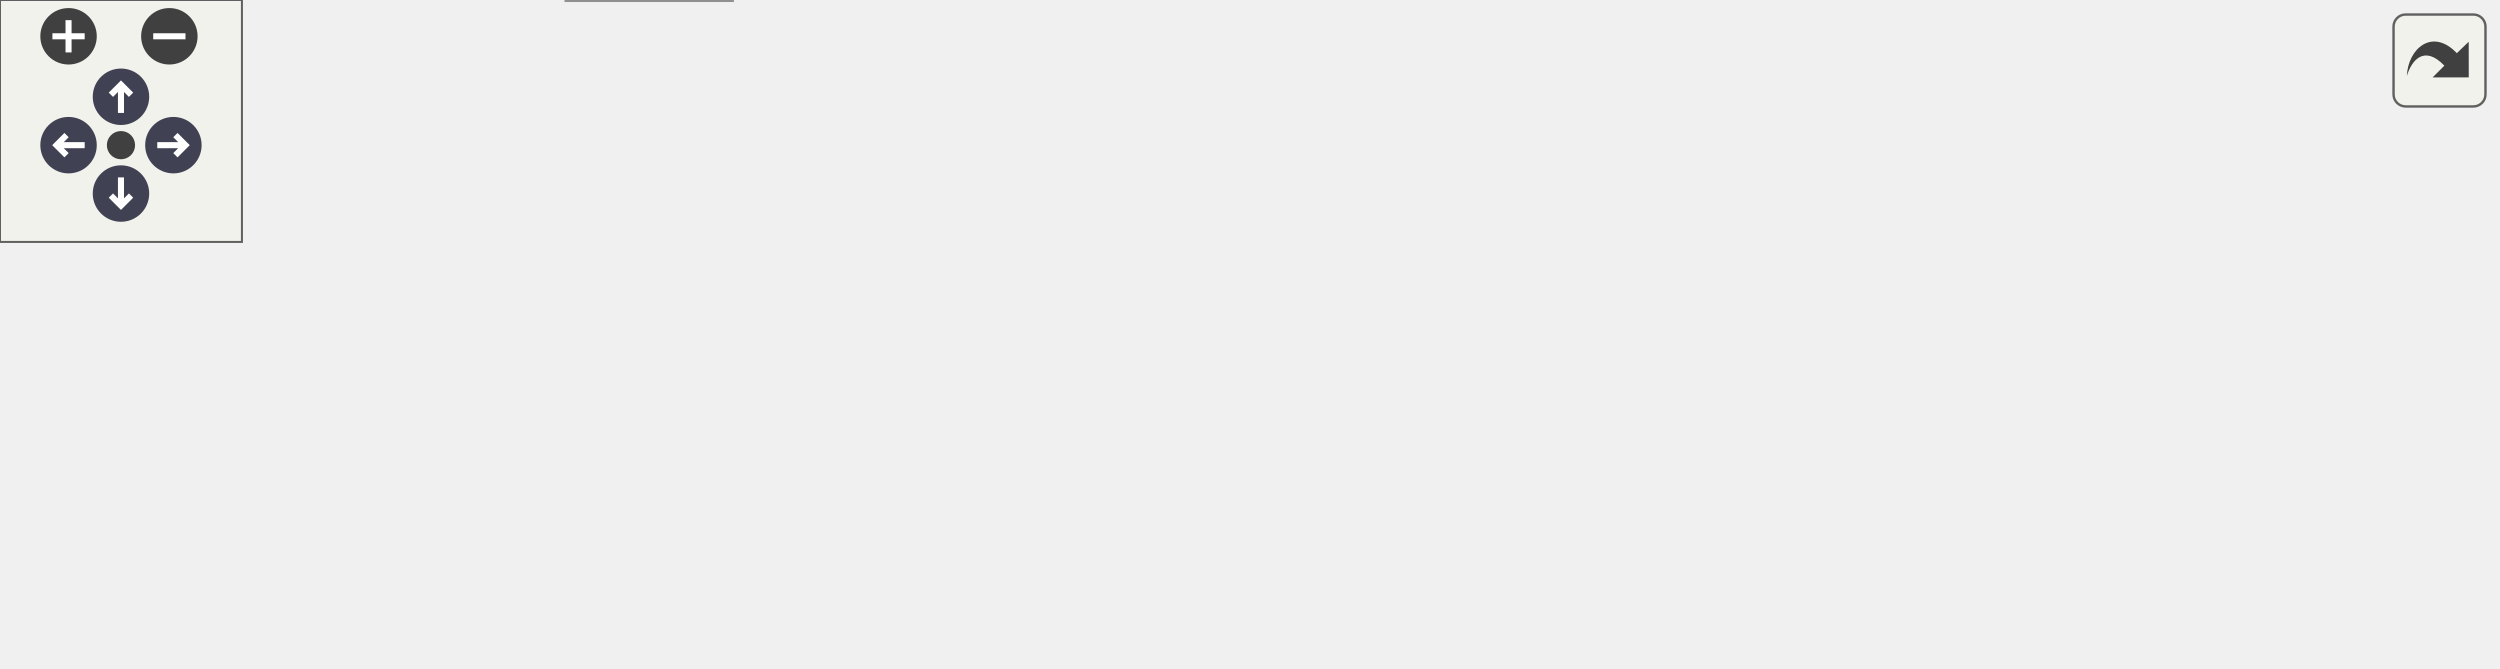
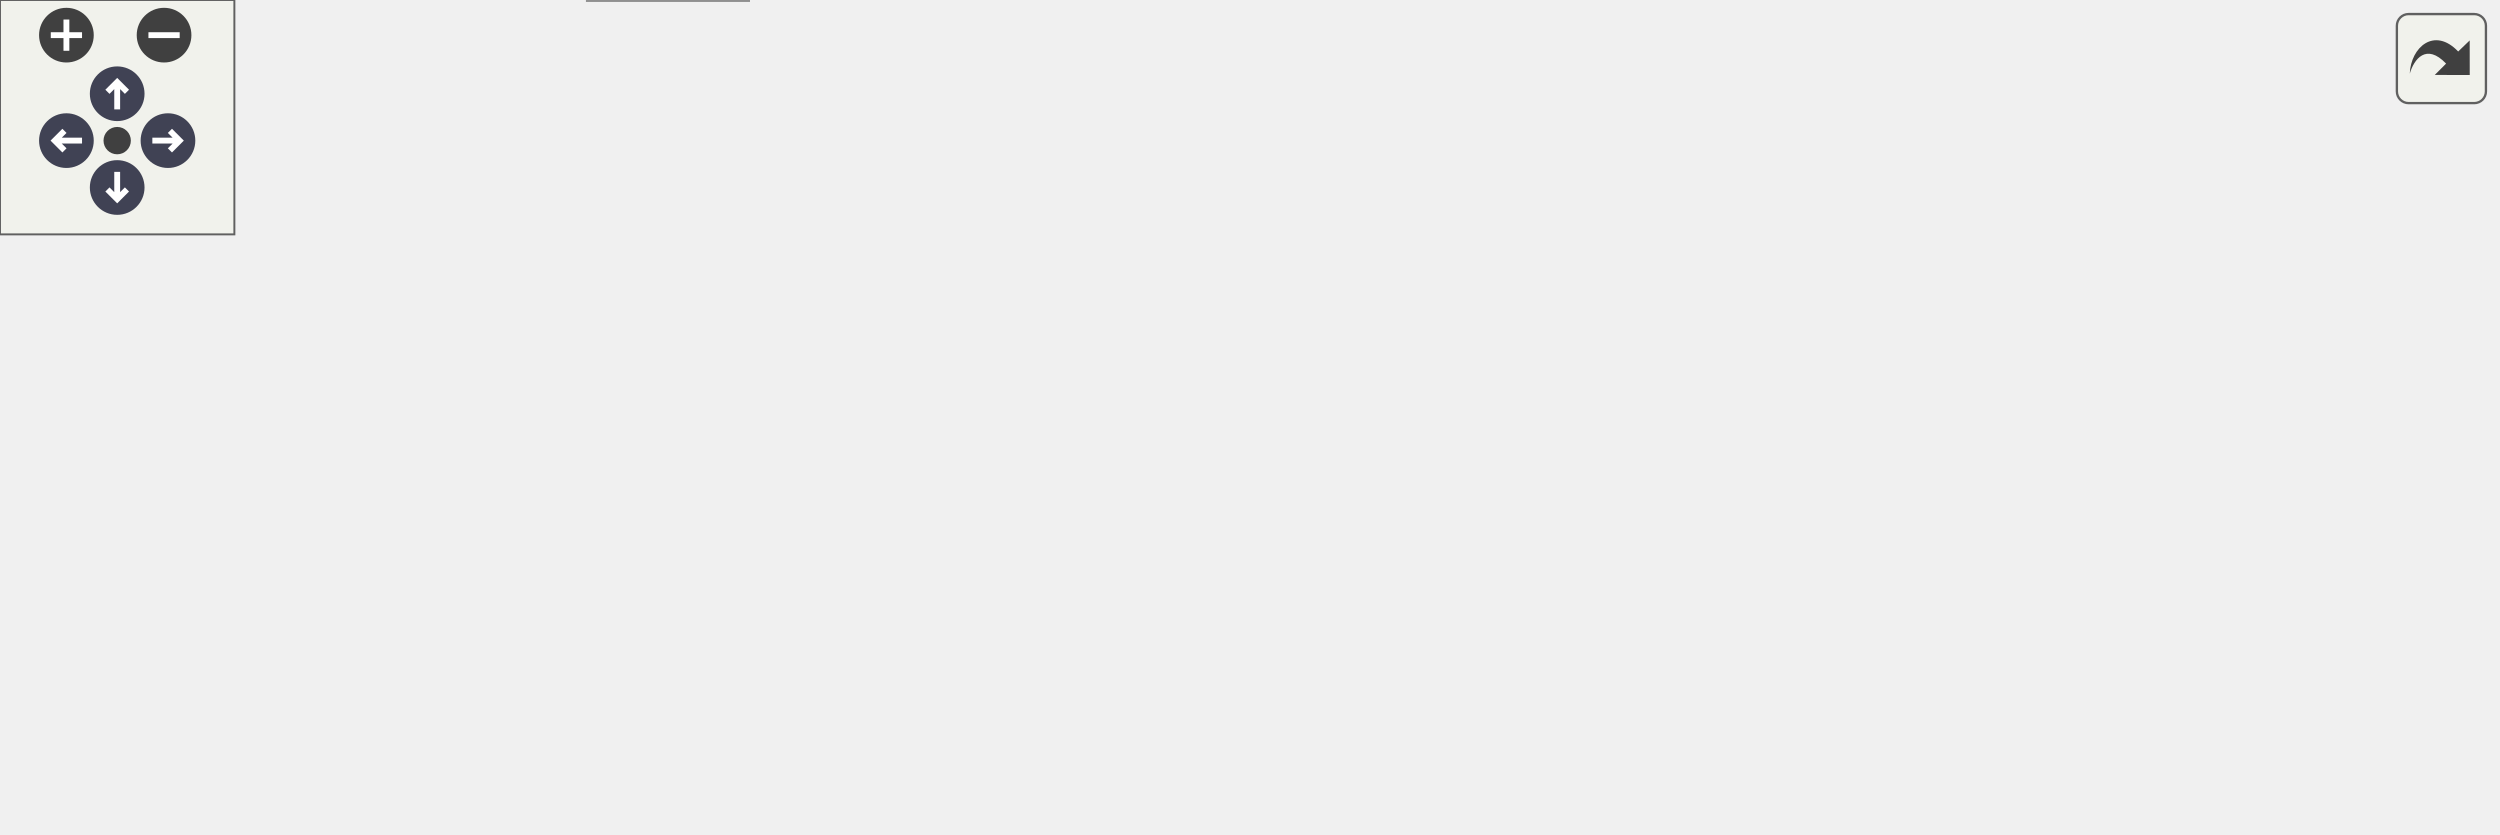
<svg xmlns="http://www.w3.org/2000/svg" xmlns:xlink="http://www.w3.org/1999/xlink" id="main" version="1.1" xml:space="preserve">
  <style type="text/css">
.node, .edge {opacity: 0.7;}
.node.selected, .edge.selected {opacity: 1;}
.edge:hover path { stroke: red; }
.edge:hover polygon { stroke: red; fill: red; }
</style>
  <defs>
    <circle id="rim" cx="0" cy="0" r="7" />
    <circle id="rim2" cx="0" cy="0" r="3.5" />
    <g id="zoomPlus">
      <use xlink:href="#rim" fill="#404040">
        <set attributeName="fill" to="#808080" begin="zoomplus.mouseover" end="zoomplus.mouseout" />
      </use>
      <path d="M-4,0h8M0,-4v8" fill="none" stroke="white" stroke-width="1.5" pointer-events="none" />
    </g>
    <g id="zoomMin">
      <use xlink:href="#rim" fill="#404040">
        <set attributeName="fill" to="#808080" begin="zoomminus.mouseover" end="zoomminus.mouseout" />
      </use>
      <path d="M-4,0h8" fill="none" stroke="white" stroke-width="1.5" pointer-events="none" />
    </g>
    <g id="arrowUp" transform="translate(30 24)">
      <use xlink:href="#rim" />
      <path pointer-events="none" fill="none" stroke="white" stroke-width="1.5" d="M0,-3.0v7 M-2.5,-0.5L0,-3.0L2.5,-0.5" />
    </g>
    <g id="arrowRight" transform="rotate(90) translate(36 -43)">
      <use xlink:href="#rim" />
      <path pointer-events="none" fill="none" stroke="white" stroke-width="1.5" d="M0,-3.0v7 M-2.5,-0.5L0,-3.0L2.5,-0.5" />
    </g>
    <g id="arrowDown" transform="rotate(180) translate(-30 -48)">
      <use xlink:href="#rim" />
      <path pointer-events="none" fill="none" stroke="white" stroke-width="1.5" d="M0,-3.0v7 M-2.5,-0.5L0,-3.0L2.5,-0.5" />
    </g>
    <g id="arrowLeft" transform="rotate(270) translate(-36 17)">
      <use xlink:href="#rim" />
      <path pointer-events="none" fill="none" stroke="white" stroke-width="1.5" d="M0,-3.0v7 M-2.5,-0.5L0,-3.0L2.5,-0.5" />
    </g>
    <g id="resetDef">
      <use xlink:href="#rim2" fill="#404040">
        <set attributeName="fill" to="#808080" begin="reset.mouseover" end="reset.mouseout" />
      </use>
    </g>
  </defs>
  <svg id="graph" class="graph">
    <g id="viewport">
      <g id="Node000001" class="node">
        <g id="a_Node000001">
          <a xlink:title="Implementation of NormalizeRelativeField().">
-             <polygon fill="#999999" stroke="#666666" points="619,-40 488,-40 488,-21 619,-21 619,-40" />
-             <text text-anchor="middle" x="553.5" y="-28" font-family="Helvetica,sans-Serif" font-size="10.00">NormalizeRelativeField</text>
+             <polygon fill="#999999" stroke="#666666" points="639,-64 508,-64 508,-45 639,-45 639,-64" />
+             <text text-anchor="middle" x="573.5" y="-52" font-family="Helvetica,sans-Serif" font-size="10.00">NormalizeRelativeField</text>
          </a>
        </g>
      </g>
      <g id="Node000002" class="node">
        <g id="a_Node000002">
          <a xlink:href="postprocessor_8c.html#a059ce04ba04e66a5f1ef982fdf375e80" target="_top" xlink:title="Parses the processing pipeline string and executes the requested kernels.">
-             <polygon fill="white" stroke="#666666" points="452,-62 281,-62 281,-43 452,-43 452,-62" />
-             <text text-anchor="middle" x="366.5" y="-50" font-family="Helvetica,sans-Serif" font-size="10.00">EulerianDataProcessingPipeline</text>
+             <polygon fill="white" stroke="#666666" points="472,-86 301,-86 301,-67 472,-67 472,-86" />
+             <text text-anchor="middle" x="386.5" y="-74" font-family="Helvetica,sans-Serif" font-size="10.00">EulerianDataProcessingPipeline</text>
          </a>
        </g>
      </g>
      <g id="edge1_Node000001_Node000002" class="edge">
        <g id="a_edge1_Node000001_Node000002">
          <a xlink:title=" ">
-             <path fill="none" stroke="#63b8ff" d="M477.58,-39.41C467.66,-40.59 457.46,-41.8 447.46,-42.99" />
-             <polygon fill="#63b8ff" stroke="#63b8ff" points="478.28,-42.85 487.8,-38.19 477.45,-35.9 478.28,-42.85" />
-           </a>
-         </g>
-       </g>
-       <g id="Node000006" class="node">
-         <g id="a_Node000006">
+             <path fill="none" stroke="#63b8ff" d="M497.58,-63.41C487.66,-64.59 477.46,-65.8 467.46,-66.99" />
+             <polygon fill="#63b8ff" stroke="#63b8ff" points="498.28,-66.85 507.8,-62.19 497.45,-59.9 498.28,-66.85" />
+           </a>
+         </g>
+       </g>
+       <g id="Node000008" class="node">
+         <g id="a_Node000008">
          <a xlink:href="test__postprocessing_8c.html#af4aecdf9d5d8c9325b2f3fac022dff57" target="_top" xlink:title="Tests normalization of one field relative to a reference field.">
-             <polygon fill="white" stroke="#666666" points="441.5,-22 291.5,-22 291.5,-3 441.5,-3 441.5,-22" />
-             <text text-anchor="middle" x="366.5" y="-10" font-family="Helvetica,sans-Serif" font-size="10.00">TestNormalizeRelativeField</text>
-           </a>
-         </g>
-       </g>
-       <g id="edge5_Node000001_Node000006" class="edge">
-         <g id="a_edge5_Node000001_Node000006">
-           <a xlink:title=" ">
-             <path fill="none" stroke="#63b8ff" d="M477.53,-23.21C465.7,-22.05 453.48,-20.87 441.67,-19.72" />
-             <polygon fill="#63b8ff" stroke="#63b8ff" points="477.5,-26.72 487.8,-24.2 478.18,-19.75 477.5,-26.72" />
+             <polygon fill="white" stroke="#666666" points="461.5,-46 311.5,-46 311.5,-27 461.5,-27 461.5,-46" />
+             <text text-anchor="middle" x="386.5" y="-34" font-family="Helvetica,sans-Serif" font-size="10.00">TestNormalizeRelativeField</text>
+           </a>
+         </g>
+       </g>
+       <g id="edge7_Node000001_Node000008" class="edge">
+         <g id="a_edge7_Node000001_Node000008">
+           <a xlink:title=" ">
+             <path fill="none" stroke="#63b8ff" d="M497.53,-47.21C485.7,-46.05 473.48,-44.87 461.67,-43.72" />
+             <polygon fill="#63b8ff" stroke="#63b8ff" points="497.5,-50.72 507.8,-48.2 498.18,-43.75 497.5,-50.72" />
          </a>
        </g>
      </g>
      <g id="Node000003" class="node">
        <g id="a_Node000003">
          <a xlink:href="postprocessor_8c.html#a3c04138a5bfe5d72780bb7e82a18e627" target="_top" xlink:title="Entry point for the postprocessor executable.">
-             <polygon fill="white" stroke="#666666" points="181.5,-105 140.5,-105 140.5,-86 181.5,-86 181.5,-105" />
-             <text text-anchor="middle" x="161" y="-93" font-family="Helvetica,sans-Serif" font-size="10.00">main</text>
+             <polygon fill="white" stroke="#666666" points="191.5,-153 150.5,-153 150.5,-134 191.5,-134 191.5,-153" />
+             <text text-anchor="middle" x="171" y="-141" font-family="Helvetica,sans-Serif" font-size="10.00">main</text>
          </a>
        </g>
      </g>
      <g id="edge2_Node000002_Node000003" class="edge">
        <g id="a_edge2_Node000002_Node000003">
          <a xlink:title=" ">
-             <path fill="none" stroke="#63b8ff" d="M310.35,-64.15C267.63,-73.18 210.92,-85.16 181.53,-91.37" />
-             <polygon fill="#63b8ff" stroke="#63b8ff" points="311.28,-67.53 320.34,-62.04 309.83,-60.69 311.28,-67.53" />
+             <path fill="none" stroke="#63b8ff" d="M355.27,-90.28C331.22,-100.82 296.48,-115.1 265,-124.5 240.21,-131.91 210.85,-137.37 191.85,-140.5" />
+             <polygon fill="#63b8ff" stroke="#63b8ff" points="356.85,-93.41 364.57,-86.16 354.01,-87.01 356.85,-93.41" />
          </a>
        </g>
      </g>
      <g id="Node000004" class="node">
        <g id="a_Node000004">
          <a xlink:href="test__postprocessor_8c.html#aeab051c2324145f0ef18ed5188a333cf" target="_top" xlink:title="Tests Eulerian post-processing pipeline dispatch for configured kernels.">
-             <polygon fill="white" stroke="#666666" points="245,-67.5 77,-67.5 77,-37.5 245,-37.5 245,-67.5" />
-             <text text-anchor="start" x="85" y="-55.5" font-family="Helvetica,sans-Serif" font-size="10.00">TestEulerianDataProcessing</text>
-             <text text-anchor="middle" x="161" y="-44.5" font-family="Helvetica,sans-Serif" font-size="10.00">PipelineRunsConfiguredKernels</text>
+             <polygon fill="white" stroke="#666666" points="255,-115.5 87,-115.5 87,-85.5 255,-85.5 255,-115.5" />
+             <text text-anchor="start" x="95" y="-103.5" font-family="Helvetica,sans-Serif" font-size="10.00">TestEulerianDataProcessing</text>
+             <text text-anchor="middle" x="171" y="-92.5" font-family="Helvetica,sans-Serif" font-size="10.00">PipelineRunsConfiguredKernels</text>
          </a>
        </g>
      </g>
      <g id="edge3_Node000002_Node000004" class="edge">
        <g id="a_edge3_Node000002_Node000004">
          <a xlink:title=" ">
-             <path fill="none" stroke="#63b8ff" d="M270.95,-52.5C262.39,-52.5 253.75,-52.5 245.29,-52.5" />
-             <polygon fill="#63b8ff" stroke="#63b8ff" points="270.97,-56 280.97,-52.5 270.97,-49 270.97,-56" />
+             <path fill="none" stroke="#63b8ff" d="M290.53,-87.18C278.75,-88.5 266.77,-89.85 255.19,-91.15" />
+             <polygon fill="#63b8ff" stroke="#63b8ff" points="291.27,-90.62 300.81,-86.02 290.48,-83.66 291.27,-90.62" />
+           </a>
+         </g>
+       </g>
+       <g id="Node000006" class="node">
+         <g id="a_Node000006">
+           <a xlink:href="test__post__compute__mpi_8c.html#ac51bbb2cd653a2f5d7dc03e2ebd51efc" target="_top" xlink:title="Exercises every Eulerian transformation currently dispatched by the pipeline.">
+             <polygon fill="white" stroke="#666666" points="265,-67.5 77,-67.5 77,-37.5 265,-37.5 265,-67.5" />
+             <text text-anchor="start" x="85" y="-55.5" font-family="Helvetica,sans-Serif" font-size="10.00">TestEulerianPipelineDecomposition</text>
+             <text text-anchor="middle" x="171" y="-44.5" font-family="Helvetica,sans-Serif" font-size="10.00">Independent</text>
+           </a>
+         </g>
+       </g>
+       <g id="edge5_Node000002_Node000006" class="edge">
+         <g id="a_edge5_Node000002_Node000006">
+           <a xlink:title=" ">
+             <path fill="none" stroke="#63b8ff" d="M290.82,-65.86C282.25,-64.89 273.57,-63.92 265.02,-62.96" />
+             <polygon fill="#63b8ff" stroke="#63b8ff" points="290.48,-69.34 300.81,-66.98 291.27,-62.38 290.48,-69.34" />
          </a>
        </g>
      </g>
      <g id="Node000005" class="node">
        <g id="a_Node000005">
          <a xlink:href="test__postprocessor_8c.html#a3c04138a5bfe5d72780bb7e82a18e627" target="_top" xlink:title="Runs the unit-postprocessor PETSc test binary.">
+             <polygon fill="white" stroke="#666666" points="41,-110 0,-110 0,-91 41,-91 41,-110" />
+             <text text-anchor="middle" x="20.5" y="-98" font-family="Helvetica,sans-Serif" font-size="10.00">main</text>
+           </a>
+         </g>
+       </g>
+       <g id="edge4_Node000004_Node000005" class="edge">
+         <g id="a_edge4_Node000004_Node000005">
+           <a xlink:title=" ">
+             <path fill="none" stroke="#63b8ff" d="M76.35,-100.5C63.09,-100.5 50.72,-100.5 41.09,-100.5" />
+             <polygon fill="#63b8ff" stroke="#63b8ff" points="76.63,-104 86.63,-100.5 76.63,-97 76.63,-104" />
+           </a>
+         </g>
+       </g>
+       <g id="Node000007" class="node">
+         <g id="a_Node000007">
+           <a xlink:href="test__post__compute__mpi_8c.html#a3c04138a5bfe5d72780bb7e82a18e627" target="_top" xlink:title="Runs the serial/MPI post-processing compute regression suite.">
            <polygon fill="white" stroke="#666666" points="41,-62 0,-62 0,-43 41,-43 41,-62" />
            <text text-anchor="middle" x="20.5" y="-50" font-family="Helvetica,sans-Serif" font-size="10.00">main</text>
          </a>
        </g>
      </g>
-       <g id="edge4_Node000004_Node000005" class="edge">
-         <g id="a_edge4_Node000004_Node000005">
-           <a xlink:title=" ">
-             <path fill="none" stroke="#63b8ff" d="M66.54,-52.5C57.05,-52.5 48.26,-52.5 41.01,-52.5" />
-             <polygon fill="#63b8ff" stroke="#63b8ff" points="66.64,-56 76.64,-52.5 66.64,-49 66.64,-56" />
-           </a>
-         </g>
-       </g>
-       <g id="Node000007" class="node">
-         <g id="a_Node000007">
-           <a xlink:href="test__postprocessing_8c.html#a3c04138a5bfe5d72780bb7e82a18e627" target="_top" xlink:title="Runs the unit-post PETSc test binary.">
-             <polygon fill="white" stroke="#666666" points="181.5,-19 140.5,-19 140.5,0 181.5,0 181.5,-19" />
-             <text text-anchor="middle" x="161" y="-7" font-family="Helvetica,sans-Serif" font-size="10.00">main</text>
-           </a>
-         </g>
-       </g>
      <g id="edge6_Node000006_Node000007" class="edge">
        <g id="a_edge6_Node000006_Node000007">
          <a xlink:title=" ">
-             <path fill="none" stroke="#63b8ff" d="M281.2,-11.26C244.5,-10.72 204.67,-10.13 181.6,-9.79" />
-             <polygon fill="#63b8ff" stroke="#63b8ff" points="281.41,-14.76 291.46,-11.41 281.51,-7.76 281.41,-14.76" />
+             <path fill="none" stroke="#63b8ff" d="M66.64,-52.5C57.12,-52.5 48.37,-52.5 41.15,-52.5" />
+             <polygon fill="#63b8ff" stroke="#63b8ff" points="66.8,-56 76.8,-52.5 66.8,-49 66.8,-56" />
+           </a>
+         </g>
+       </g>
+       <g id="Node000009" class="node">
+         <g id="a_Node000009">
+           <a xlink:href="test__postprocessing_8c.html#a3c04138a5bfe5d72780bb7e82a18e627" target="_top" xlink:title="Runs the unit-post PETSc test binary.">
+             <polygon fill="white" stroke="#666666" points="191.5,-19 150.5,-19 150.5,0 191.5,0 191.5,-19" />
+             <text text-anchor="middle" x="171" y="-7" font-family="Helvetica,sans-Serif" font-size="10.00">main</text>
+           </a>
+         </g>
+       </g>
+       <g id="edge8_Node000008_Node000009" class="edge">
+         <g id="a_edge8_Node000008_Node000009">
+           <a xlink:title=" ">
+             <path fill="none" stroke="#63b8ff" d="M301.37,-25.86C261.36,-20.8 216.91,-15.18 191.92,-12.02" />
+             <polygon fill="#63b8ff" stroke="#63b8ff" points="301.07,-29.35 311.43,-27.13 301.95,-22.41 301.07,-29.35" />
          </a>
        </g>
      </g>
    </g>
  </svg>
  <g id="navigator" transform="translate(0 0)" fill="#404254">
    <rect fill="#f2f5e9" fill-opacity="0.5" stroke="#606060" stroke-width=".5" x="0" y="0" width="60" height="60" />
    <use id="zoomplus" xlink:href="#zoomPlus" x="17" y="9" />
    <use id="zoomminus" xlink:href="#zoomMin" x="42" y="9" />
    <use id="reset" xlink:href="#resetDef" x="30" y="36" />
    <use id="arrowup" xlink:href="#arrowUp" x="0" y="0" />
    <use id="arrowright" xlink:href="#arrowRight" x="0" y="0" />
    <use id="arrowdown" xlink:href="#arrowDown" x="0" y="0" />
    <use id="arrowleft" xlink:href="#arrowLeft" x="0" y="0" />
  </g>
  <svg viewBox="0 0 15 15" width="100%" height="30px" preserveAspectRatio="xMaxYMin meet">
    <g id="arrow_out" transform="scale(0.3 0.3)">
      <a xlink:href="postprocessing__kernels_8c_a86d13bca79c1355ce808509a999a1d88_icgraph_org.svg" target="_base">
        <rect id="button" ry="5" rx="5" y="6" x="6" height="38" width="38" fill="#f2f5e9" fill-opacity="0.5" stroke="#606060" stroke-width="1.0" />
        <path id="arrow" d="M 11.5,31.437 C 11.94,20.098 22.043,11.323 32.159,21.979 L 37.069,17.246 C 37.069,17.246 37.088,32 37.088,32 L 22.16,31.978 C 22.16,31.978 26.998,27.14 26.998,27.14 C 18.529,18.264 13.292,25.23 11.5,31.437 z" style="fill:#404040;" />
      </a>
    </g>
  </svg>
  <style type="text/css">

[data-mouse-over-selected='false'] { opacity: 0.7; }
[data-mouse-over-selected='true']  { opacity: 1.0; }

</style>
</svg>
